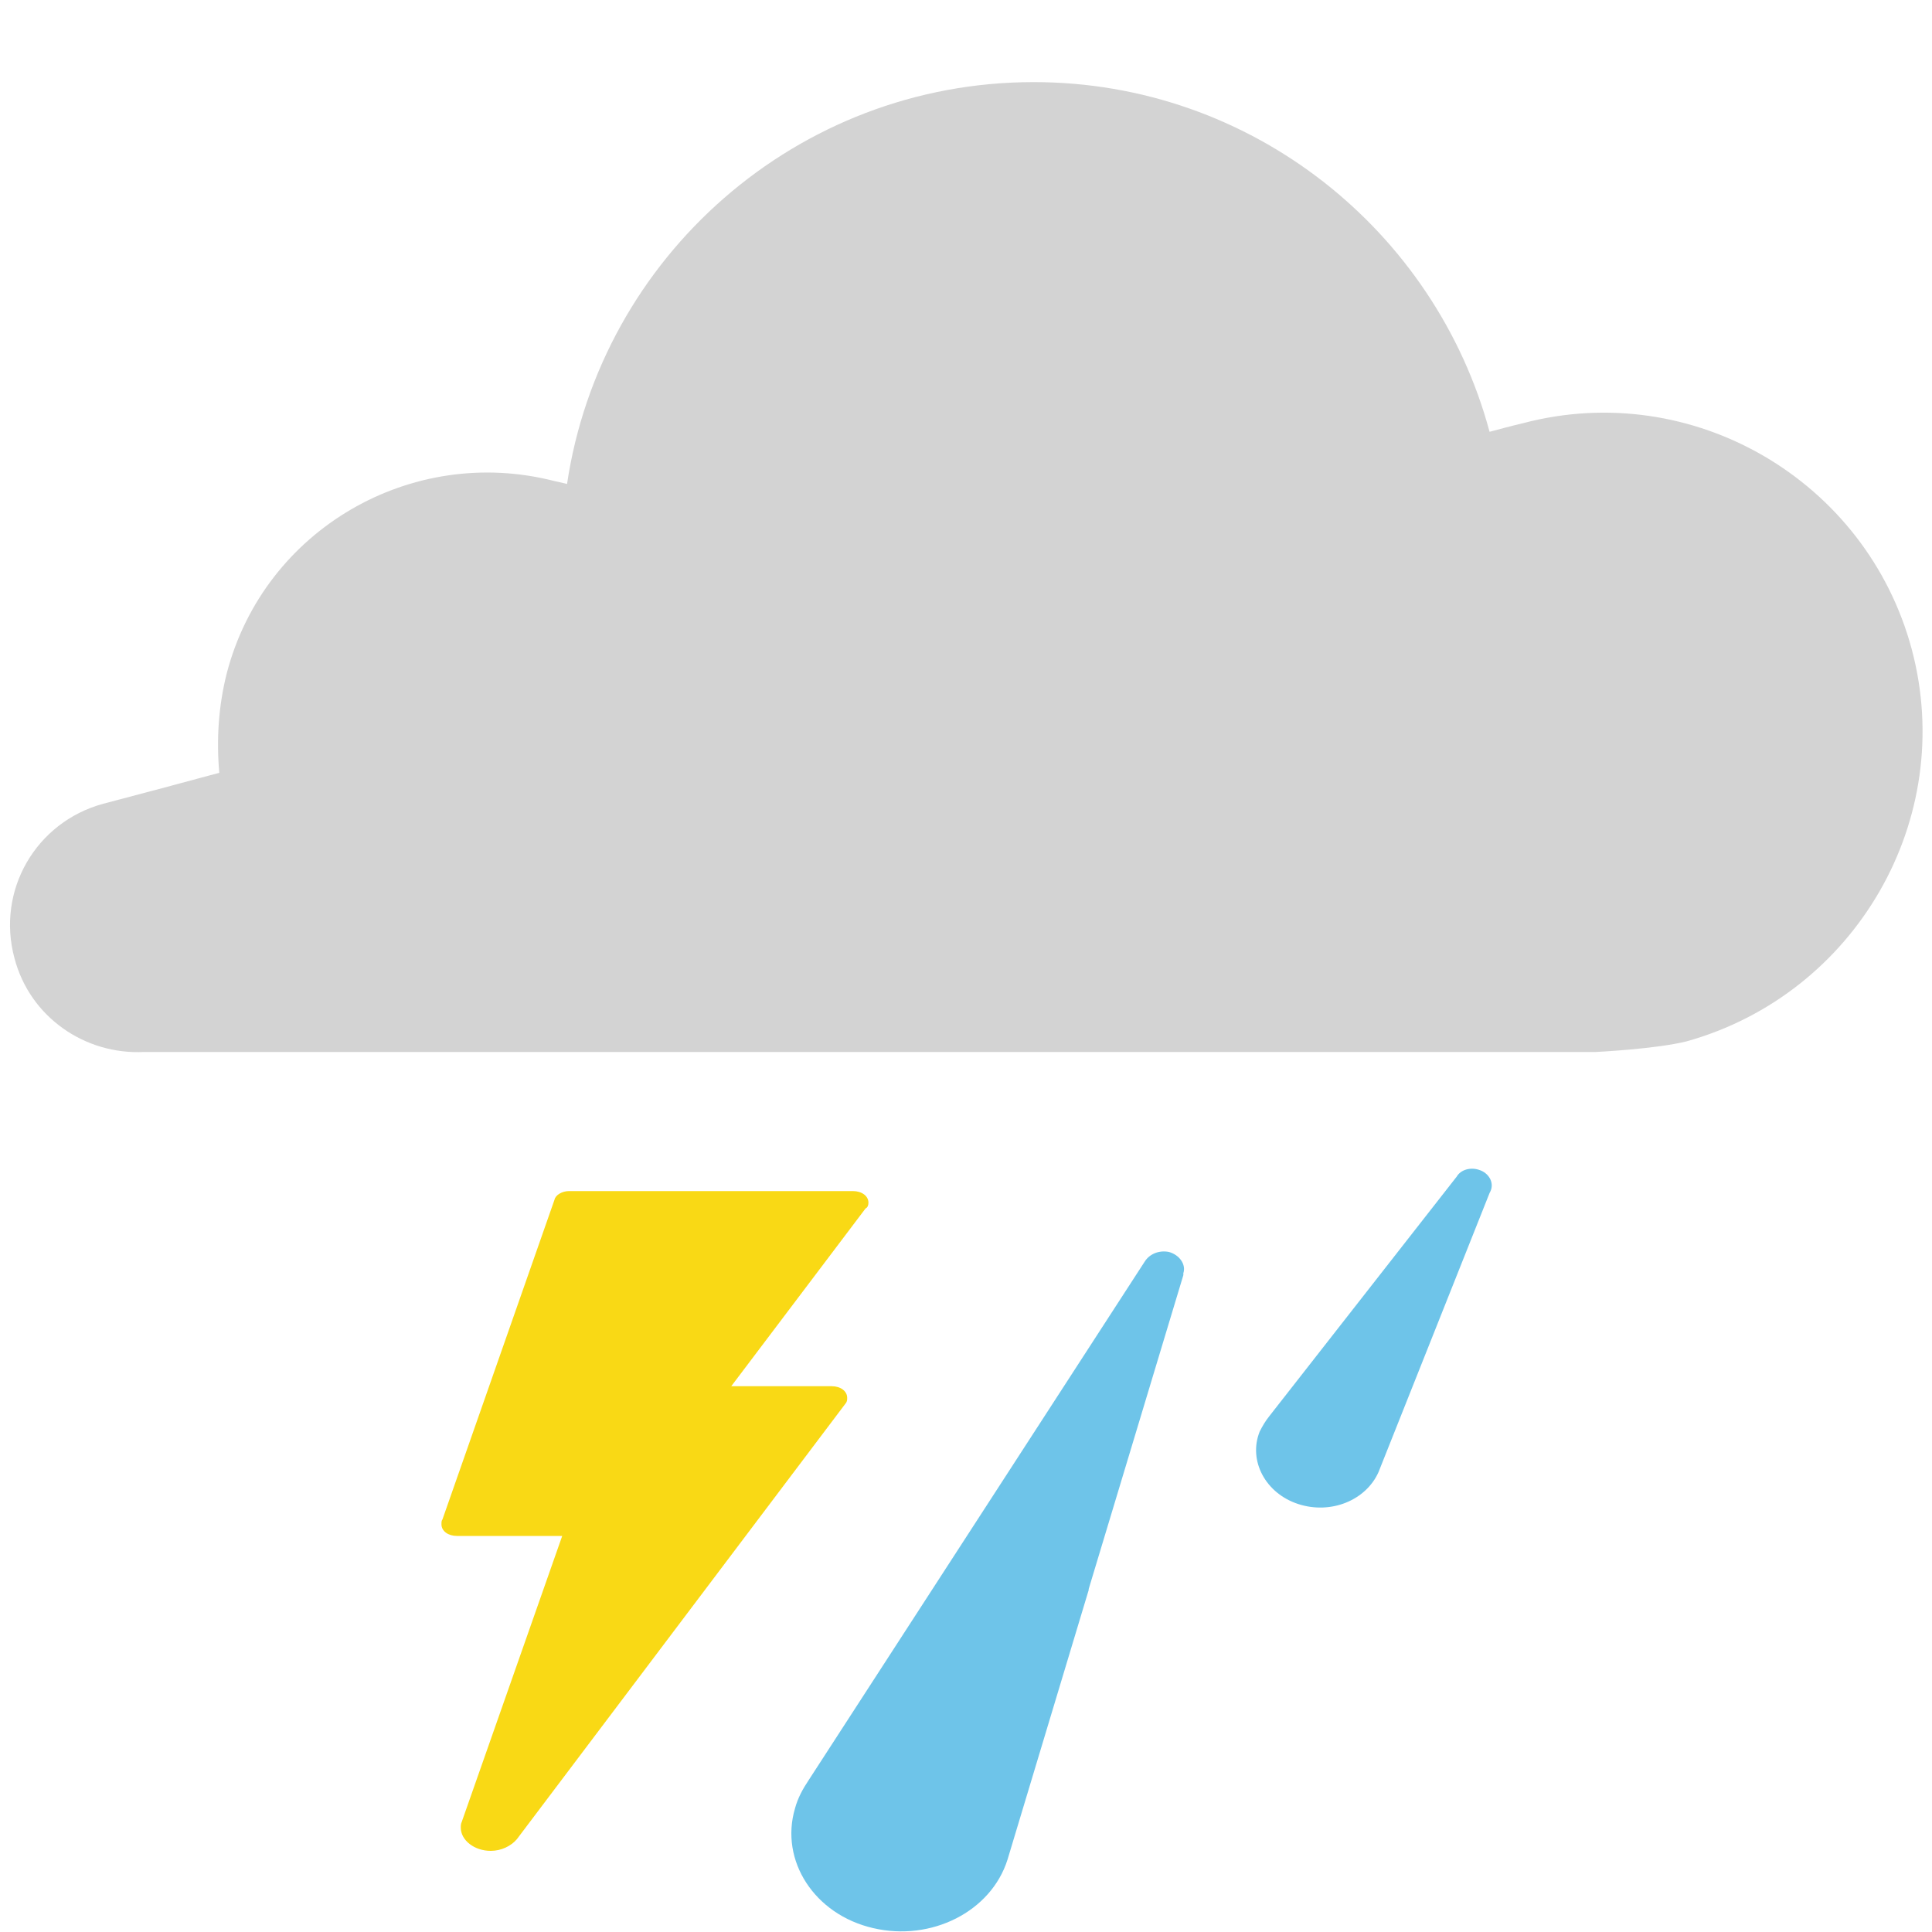
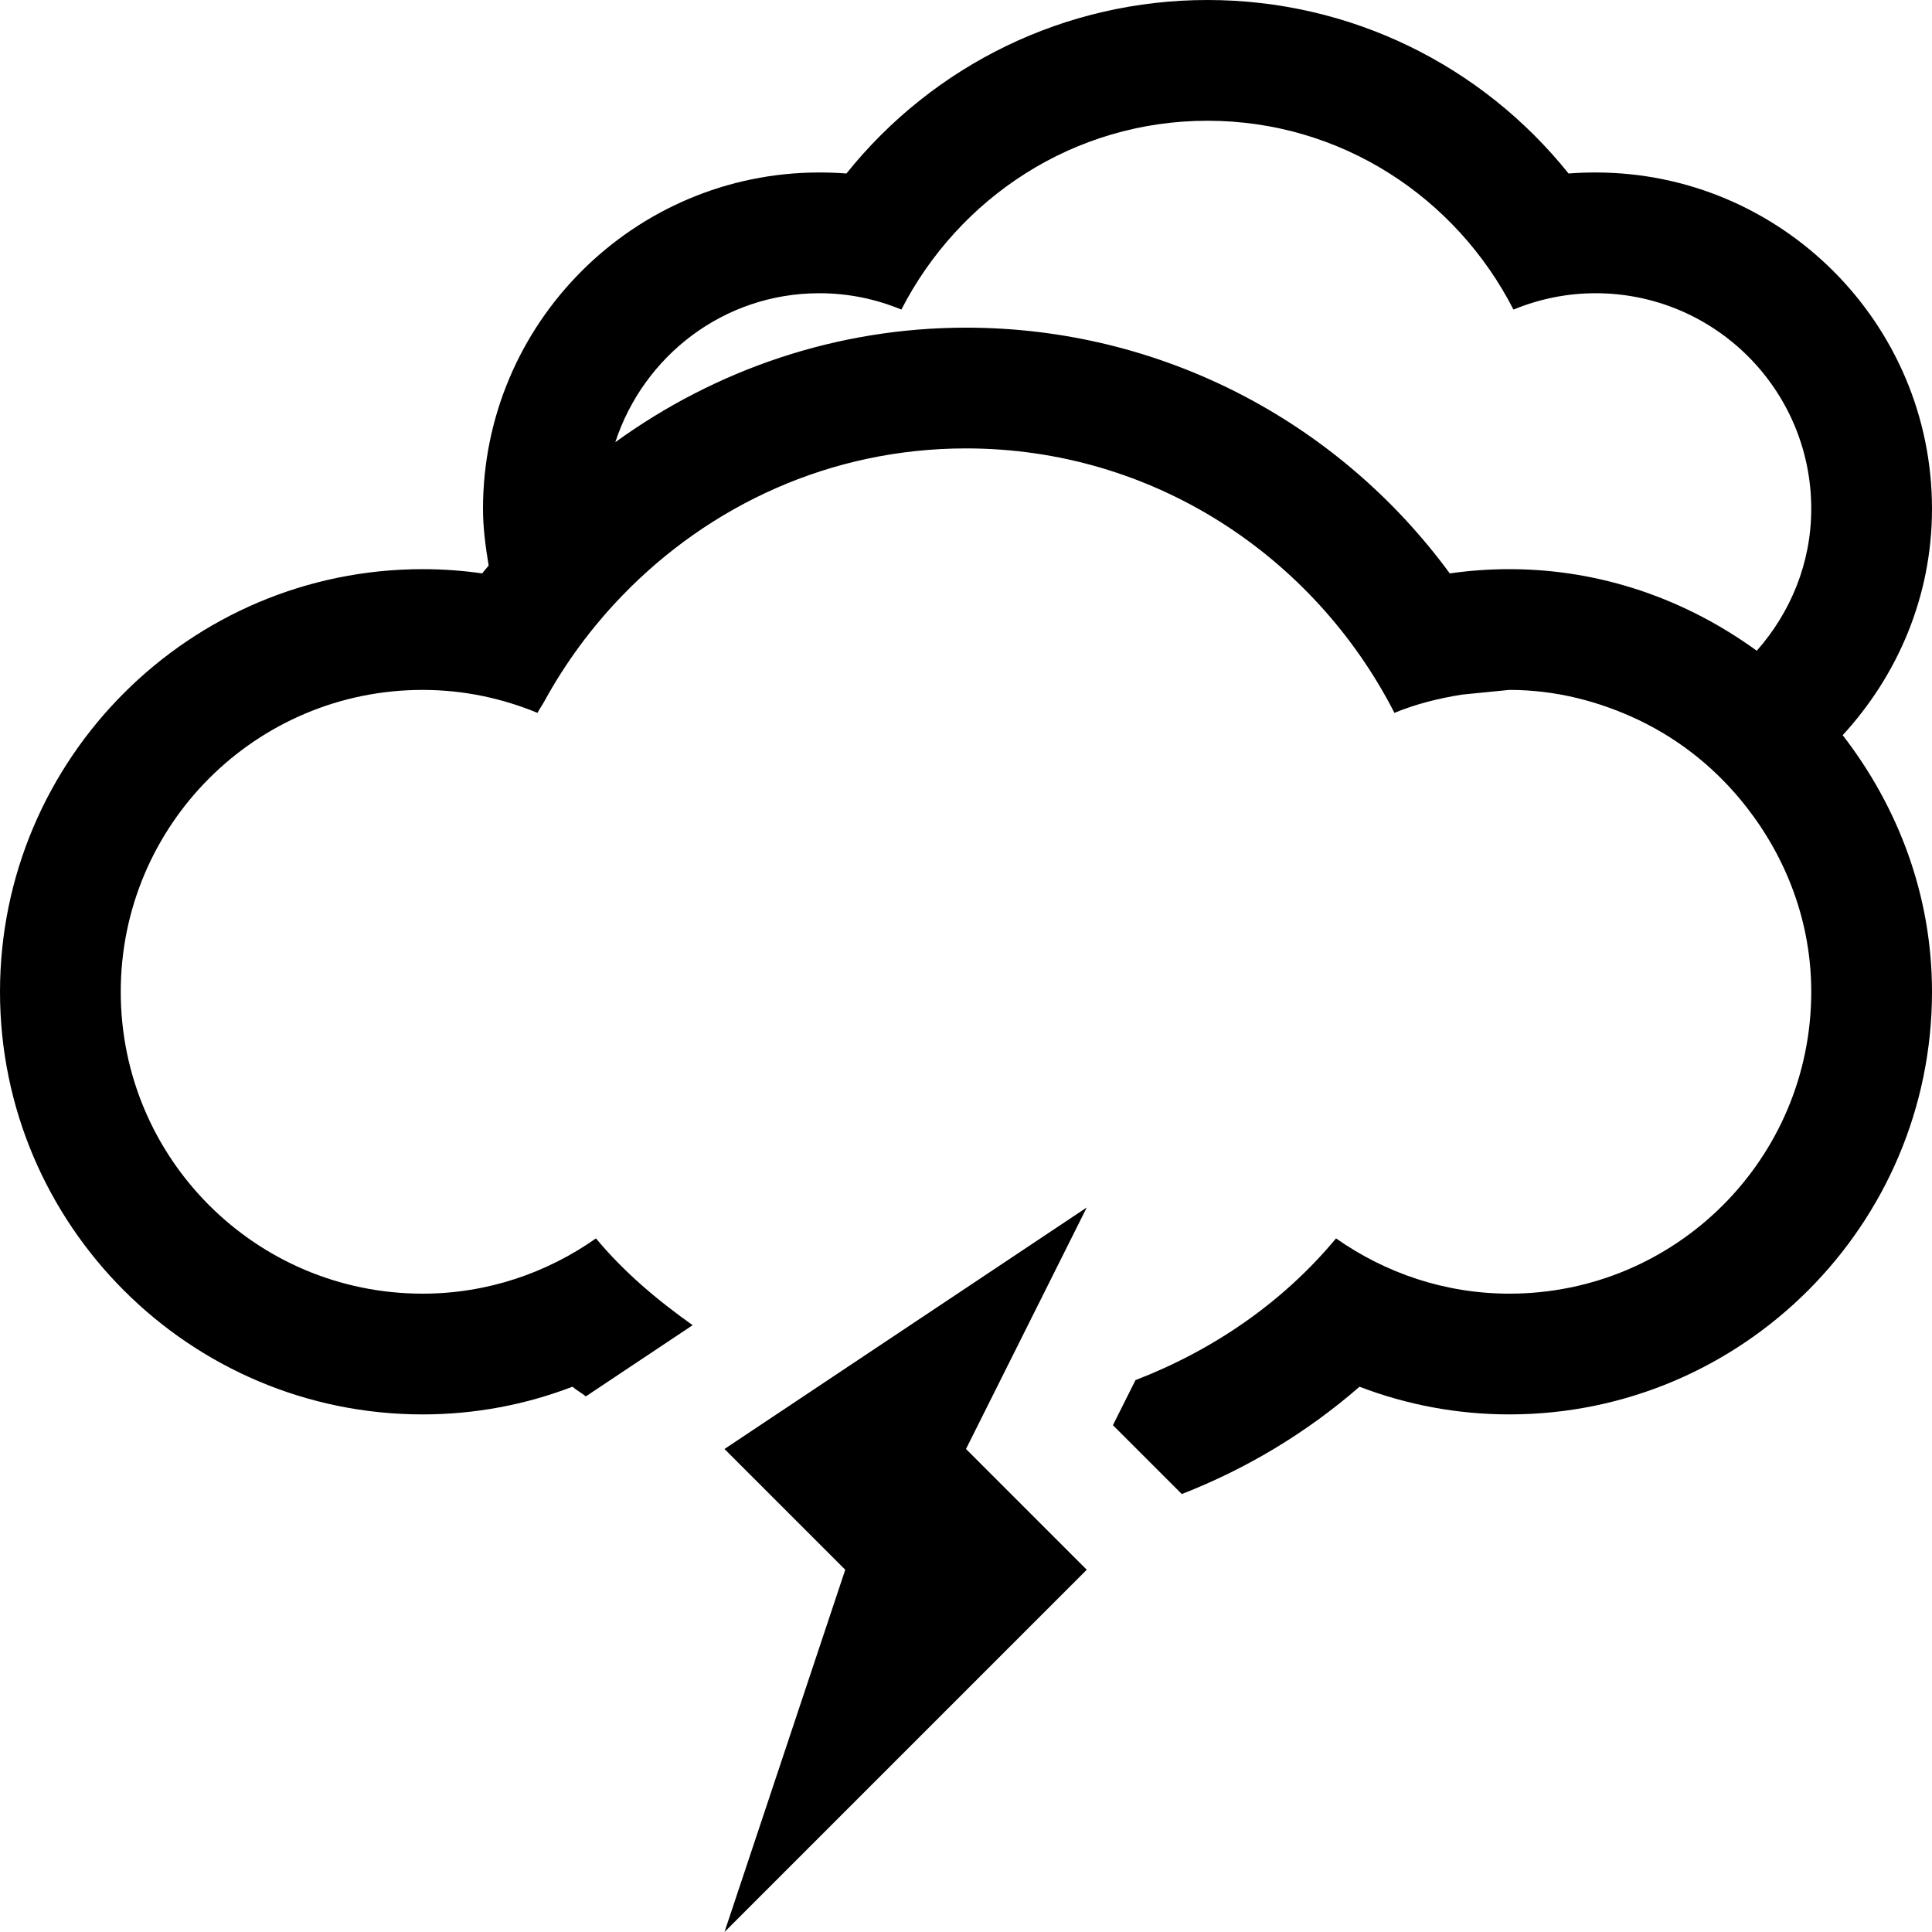
- <svg xmlns="http://www.w3.org/2000/svg" version="1.1" x="0px" y="0px" viewBox="0 0 200 200" enable-background="new 0 0 200 200" xml:space="preserve">
-   <g id="sun">
- </g>
-   <g id="clear-night">
- </g>
-   <g id="mostly-sunny">
- </g>
-   <g id="mostly-clear-night">
- </g>
-   <g id="fog">
- </g>
-   <g id="wind">
- </g>
-   <g id="cloudy">
- </g>
-   <g id="partly-cloudy">
- </g>
-   <g id="partly-cloudy-night">
- </g>
-   <g id="mostly-cloudy">
- </g>
-   <g id="mostly-cloudy-night">
- </g>
-   <g id="default">
- </g>
-   <g id="light-rain">
- </g>
-   <g id="rain">
- </g>
-   <g id="heavy-rain">
- </g>
-   <g id="scattered-showers-night">
- </g>
-   <g id="isolated-t-storms">
- </g>
-   <g id="scattered-t-storms">
- </g>
-   <g id="scattered-t-storms-night">
- </g>
-   <g id="strong-t-storms">
+ <svg xmlns="http://www.w3.org/2000/svg" version="1.1" id="Layer_1" x="0px" y="0px" width="512px" height="512px" viewBox="0 0 512 512" enable-background="new 0 0 512 512" xml:space="preserve">
+   <style id="current-color-scheme" />
+   <g>
    <g>
-       <path fill="#F9D915" d="M89.9,124.5c0-0.7-0.7-1.2-1.6-1.2h0l0,0H58.9c-0.7,0-1.4,0.4-1.5,0.9l-11.6,33.1    c-0.1,0.1-0.1,0.3-0.1,0.5c0,0.7,0.7,1.2,1.6,1.2h0h10.9l-10.4,29.6h0c-0.1,0.2-0.1,0.4-0.1,0.6c0,1.3,1.4,2.4,3.1,2.4    c1.1,0,2.1-0.5,2.7-1.2l0,0l34.1-45.2h0c0.1-0.2,0.1-0.3,0.1-0.5c0-0.7-0.7-1.2-1.6-1.2c0,0,0,0,0,0v0H75.7l13.9-18.4    C89.8,125,89.9,124.8,89.9,124.5z" />
-       <path fill="#6EC4E9" d="M121,129.6c-1-0.2-2,0.2-2.5,1l0,0l-34.8,53.7c-0.6,0.9-1.1,1.8-1.4,2.9c-1.6,5.4,2,11,8.1,12.4    c6,1.4,12.2-1.7,13.9-7.1h0l8.4-27.9c0,0,0-0.1,0-0.1l0,0l9.8-32.5l0-0.2l0,0C122.8,130.9,122.1,129.9,121,129.6z" />
-       <path fill="#6EC4E9" d="M154.3,123.3c0.4-0.9-0.2-1.9-1.2-2.2c-0.9-0.3-1.9,0-2.3,0.7h0l-19.4,24.8c-0.4,0.5-0.7,1-1,1.6    c-1.2,3,0.6,6.4,4,7.5c3.4,1.1,7-0.4,8.3-3.3h0l11.5-28.9L154.3,123.3L154.3,123.3z" />
-     </g>
-     <g>
-       <g>
-         <path fill="#D3D3D3" d="M197.9,67.2c-4.7-17.5-22.7-28-40.2-23.4c0,0-1.3,0.3-3.5,0.9c-5.6-20.8-24.6-36.2-47.2-36.2     c-24.5,0-44.8,18.1-48.3,41.6c-0.8-0.2-1.3-0.3-1.3-0.3c-14.8-3.8-30,5-33.9,19.8c-0.9,3.5-1.1,7-0.8,10.4c-7.4,2-12,3.2-12,3.2     c-7,1.9-11.1,9-9.2,16c1.6,6.1,7.3,10,13.4,9.7h150.3c0,0,6.2-0.3,9.4-1.1C192.1,102.9,202.6,84.8,197.9,67.2z" />
-       </g>
+       <path class="ColorScheme-Text" id="hint-apply-color-scheme" fill="currentColor" d="M192,384l32,32l-32,96l96-96l-32-32l32-64L192,384z M512,134.833c0-49.146-40-89.124-89.167-89.124    c-2.396,0-4.771,0.083-7.146,0.27C392.562,17.146,357.709,0,320,0c-37.688,0-72.562,17.146-95.688,45.979    c-2.375-0.187-4.771-0.27-7.188-0.27C168,45.709,128,85.688,128,134.833c0,5.146,0.688,10.125,1.5,15.042    c-0.542,0.708-1.188,1.354-1.708,2.083c-5.229-0.75-10.479-1.125-15.792-1.125c-61.75,0-112,50.25-112,112    c0,61.751,50.25,112,112,112c13.688,0,27.084-2.499,39.709-7.333c1.104,0.959,2.416,1.625,3.541,2.562l28.312-18.875    c-9.438-6.688-18.25-14.125-25.625-23c-13,9.146-28.812,14.646-45.938,14.646c-44.188,0-80-35.791-80-80c0-44.167,35.812-80,80-80    c10.812,0,21.062,2.209,30.438,6.083c0.562-1.083,1.25-2,1.812-3.042c5.625-10.271,12.562-19.667,20.666-28.042    c23.084-23.896,55.167-39,91.084-39c49.709,0,92.334,28.667,113.541,70.083c5.646-2.333,11.668-3.833,17.875-4.833l12.584-1.25    c12.334,0,23.875,3.042,34.312,8c11.312,5.417,21.021,13.375,28.646,23.208c10.5,13.521,17.042,30.334,17.042,48.792    c0,44.209-35.812,80-80,80c-17.125,0-32.916-5.5-45.938-14.646c-14,16.875-32.438,29.562-53.146,37.562l-5.979,11.938l18.25,18.25    c17.062-6.646,33.021-16.188,47.104-28.438c12.625,4.834,26.021,7.333,39.709,7.333c61.75,0,112-50.249,112-112    c0-25.666-9.042-49.083-23.666-68C502.916,178.958,512,158.021,512,134.833z M465.562,172.458    c-18.479-13.438-41-21.625-65.562-21.625c-5.312,0-10.562,0.375-15.792,1.125C354.334,111.271,307.188,86.833,256,86.833    c-34.125,0-66.312,11.062-92.938,30.354c7.479-22.853,28.729-39.478,54.062-39.478c7.75,0,15.062,1.562,21.75,4.333    C254.062,52.458,284.5,32,320,32s65.958,20.458,81.084,50.042c6.729-2.771,14.083-4.333,21.749-4.333    c31.584,0,57.167,25.583,57.167,57.124C480,149.333,474.438,162.396,465.562,172.458z" />
    </g>
  </g>
-   <g id="flurries">
- </g>
-   <g id="snow">
- </g>
-   <g id="heavy-snow">
- </g>
-   <g id="blowing-snow">
- </g>
-   <g id="scattered-snow">
- </g>
-   <g id="scattered-snow-night">
- </g>
-   <g id="freezing-drizzle">
- </g>
-   <g id="freezing-rain">
- </g>
-   <g id="wintry-mix">
- </g>
-   <g id="sleet">
- </g>
-   <g id="tornado">
- </g>
-   <g id="hurricane">
- </g>
</svg>
